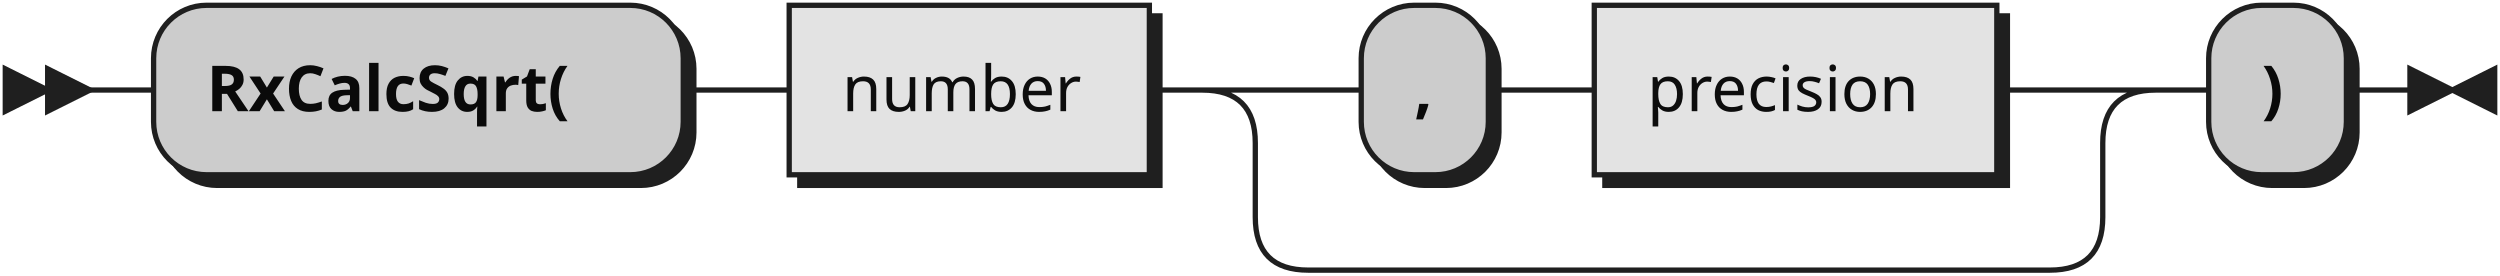
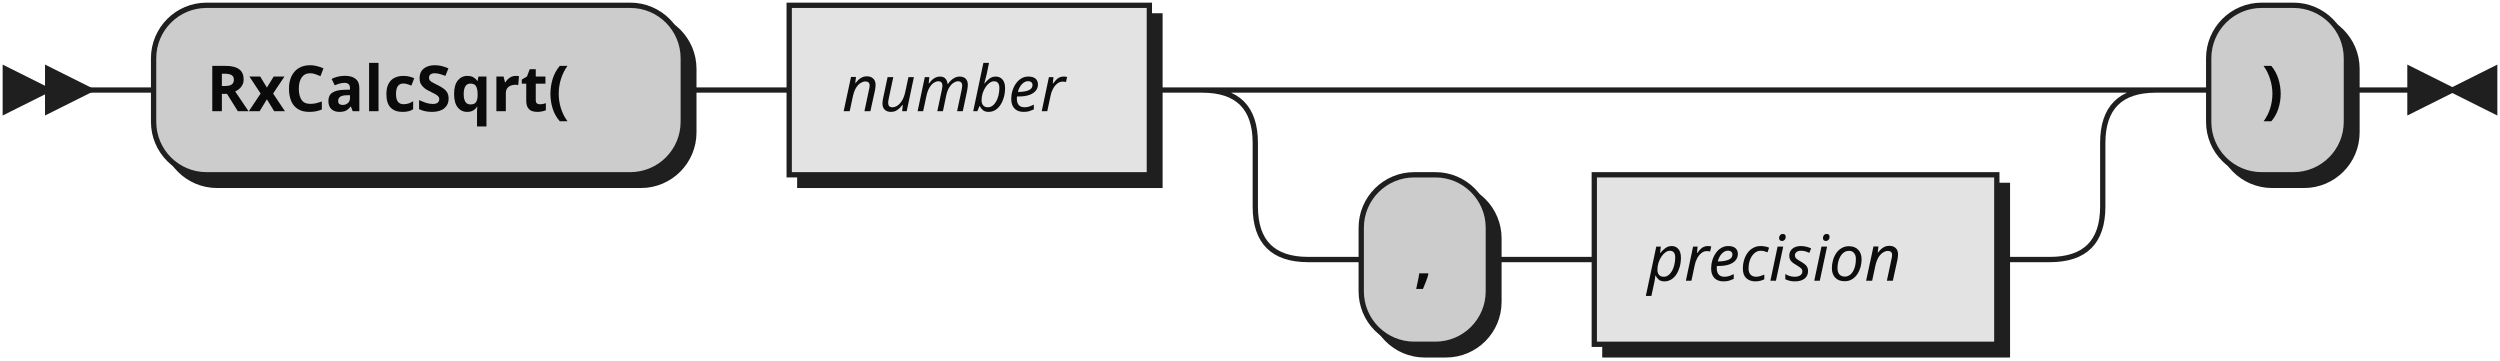
- <svg xmlns="http://www.w3.org/2000/svg" xmlns:xlink="http://www.w3.org/1999/xlink" width="472" height="52">
+ <svg xmlns="http://www.w3.org/2000/svg" width="472" height="68">
  <defs>
    <style type="text/css">
               @namespace "http://www.w3.org/2000/svg";
               .line                 {fill: none; stroke: #1F1F1F;}
               .bold-line            {stroke: #0A0A0A; shape-rendering: crispEdges; stroke-width:
               2; }
               .thin-line            {stroke: #0F0F0F; shape-rendering: crispEdges}
               .filled               {fill: #1F1F1F; stroke: none;}
               text.terminal         {font-family: Verdana, Sans-serif;
               font-size: 12px;
               fill: #0A0A0A;
               font-weight: bold;
               }
-                text.nonterminal      {font-family: Verdana, Sans-serif;
+                text.nonterminal      {font-family: Verdana, Sans-serif; font-style: italic;
               font-size: 12px;
               fill: #0D0D0D;
               }
               text.regexp           {font-family: Verdana, Sans-serif;
               font-size: 12px;
               fill: #0F0F0F;
               }
               rect, circle, polygon {fill: #1F1F1F; stroke: #1F1F1F;}
               rect.terminal         {fill: #CCCCCC; stroke: #1F1F1F;}
               rect.nonterminal      {fill: #E3E3E3; stroke: #1F1F1F;}
               rect.text             {fill: none; stroke: none;}    
               polygon.regexp        {fill: #EFEFEF; stroke: #1F1F1F;}
               
            </style>
  </defs>
  <polygon points="9 17 1 13 1 21" />
  <polygon points="17 17 9 13 9 21" />
  <rect x="31" y="3" width="100" height="32" rx="10" />
  <rect x="29" y="1" width="100" height="32" class="terminal" rx="10" />
  <text class="terminal" x="39" y="21">RxCalcSqrt(</text>
-   <a xlink:href="#number" xlink:title="number">
-     <rect x="151" y="3" width="68" height="32" />
-     <rect x="149" y="1" width="68" height="32" class="nonterminal" />
-     <text class="nonterminal" x="159" y="21">number</text>
-   </a>
-   <rect x="259" y="3" width="24" height="32" rx="10" />
-   <rect x="257" y="1" width="24" height="32" class="terminal" rx="10" />
-   <text class="terminal" x="267" y="21">,</text>
-   <a xlink:href="#precision" xlink:title="precision">
-     <rect x="303" y="3" width="76" height="32" />
-     <rect x="301" y="1" width="76" height="32" class="nonterminal" />
-     <text class="nonterminal" x="311" y="21">precision</text>
-   </a>
+   <rect x="151" y="3" width="68" height="32" />
+   <rect x="149" y="1" width="68" height="32" class="nonterminal" />
+   <text class="nonterminal" x="159" y="21">number</text>
+   <rect x="259" y="35" width="24" height="32" rx="10" />
+   <rect x="257" y="33" width="24" height="32" class="terminal" rx="10" />
+   <text class="terminal" x="267" y="53">,</text>
+   <rect x="303" y="35" width="76" height="32" />
+   <rect x="301" y="33" width="76" height="32" class="nonterminal" />
+   <text class="nonterminal" x="311" y="53">precision</text>
  <rect x="419" y="3" width="26" height="32" rx="10" />
  <rect x="417" y="1" width="26" height="32" class="terminal" rx="10" />
  <text class="terminal" x="427" y="21">)</text>
-   <path class="line" d="m17 17 h2 m0 0 h10 m100 0 h10 m0 0 h10 m68 0 h10 m20 0 h10 m24 0 h10 m0 0 h10 m76 0 h10 m-160 0 h20 m140 0 h20 m-180 0 q10 0 10 10 m160 0 q0 -10 10 -10 m-170 10 v14 m160 0 v-14 m-160 14 q0 10 10 10 m140 0 q10 0 10 -10 m-150 10 h10 m0 0 h130 m20 -34 h10 m26 0 h10 m3 0 h-3" />
+   <path class="line" d="m17 17 h2 m0 0 h10 m100 0 h10 m0 0 h10 m68 0 h10 m20 0 h10 m0 0 h130 m-160 0 h20 m140 0 h20 m-180 0 q10 0 10 10 m160 0 q0 -10 10 -10 m-170 10 v12 m160 0 v-12 m-160 12 q0 10 10 10 m140 0 q10 0 10 -10 m-150 10 h10 m24 0 h10 m0 0 h10 m76 0 h10 m20 -32 h10 m26 0 h10 m3 0 h-3" />
  <polygon points="463 17 471 13 471 21" />
  <polygon points="463 17 455 13 455 21" />
</svg>
